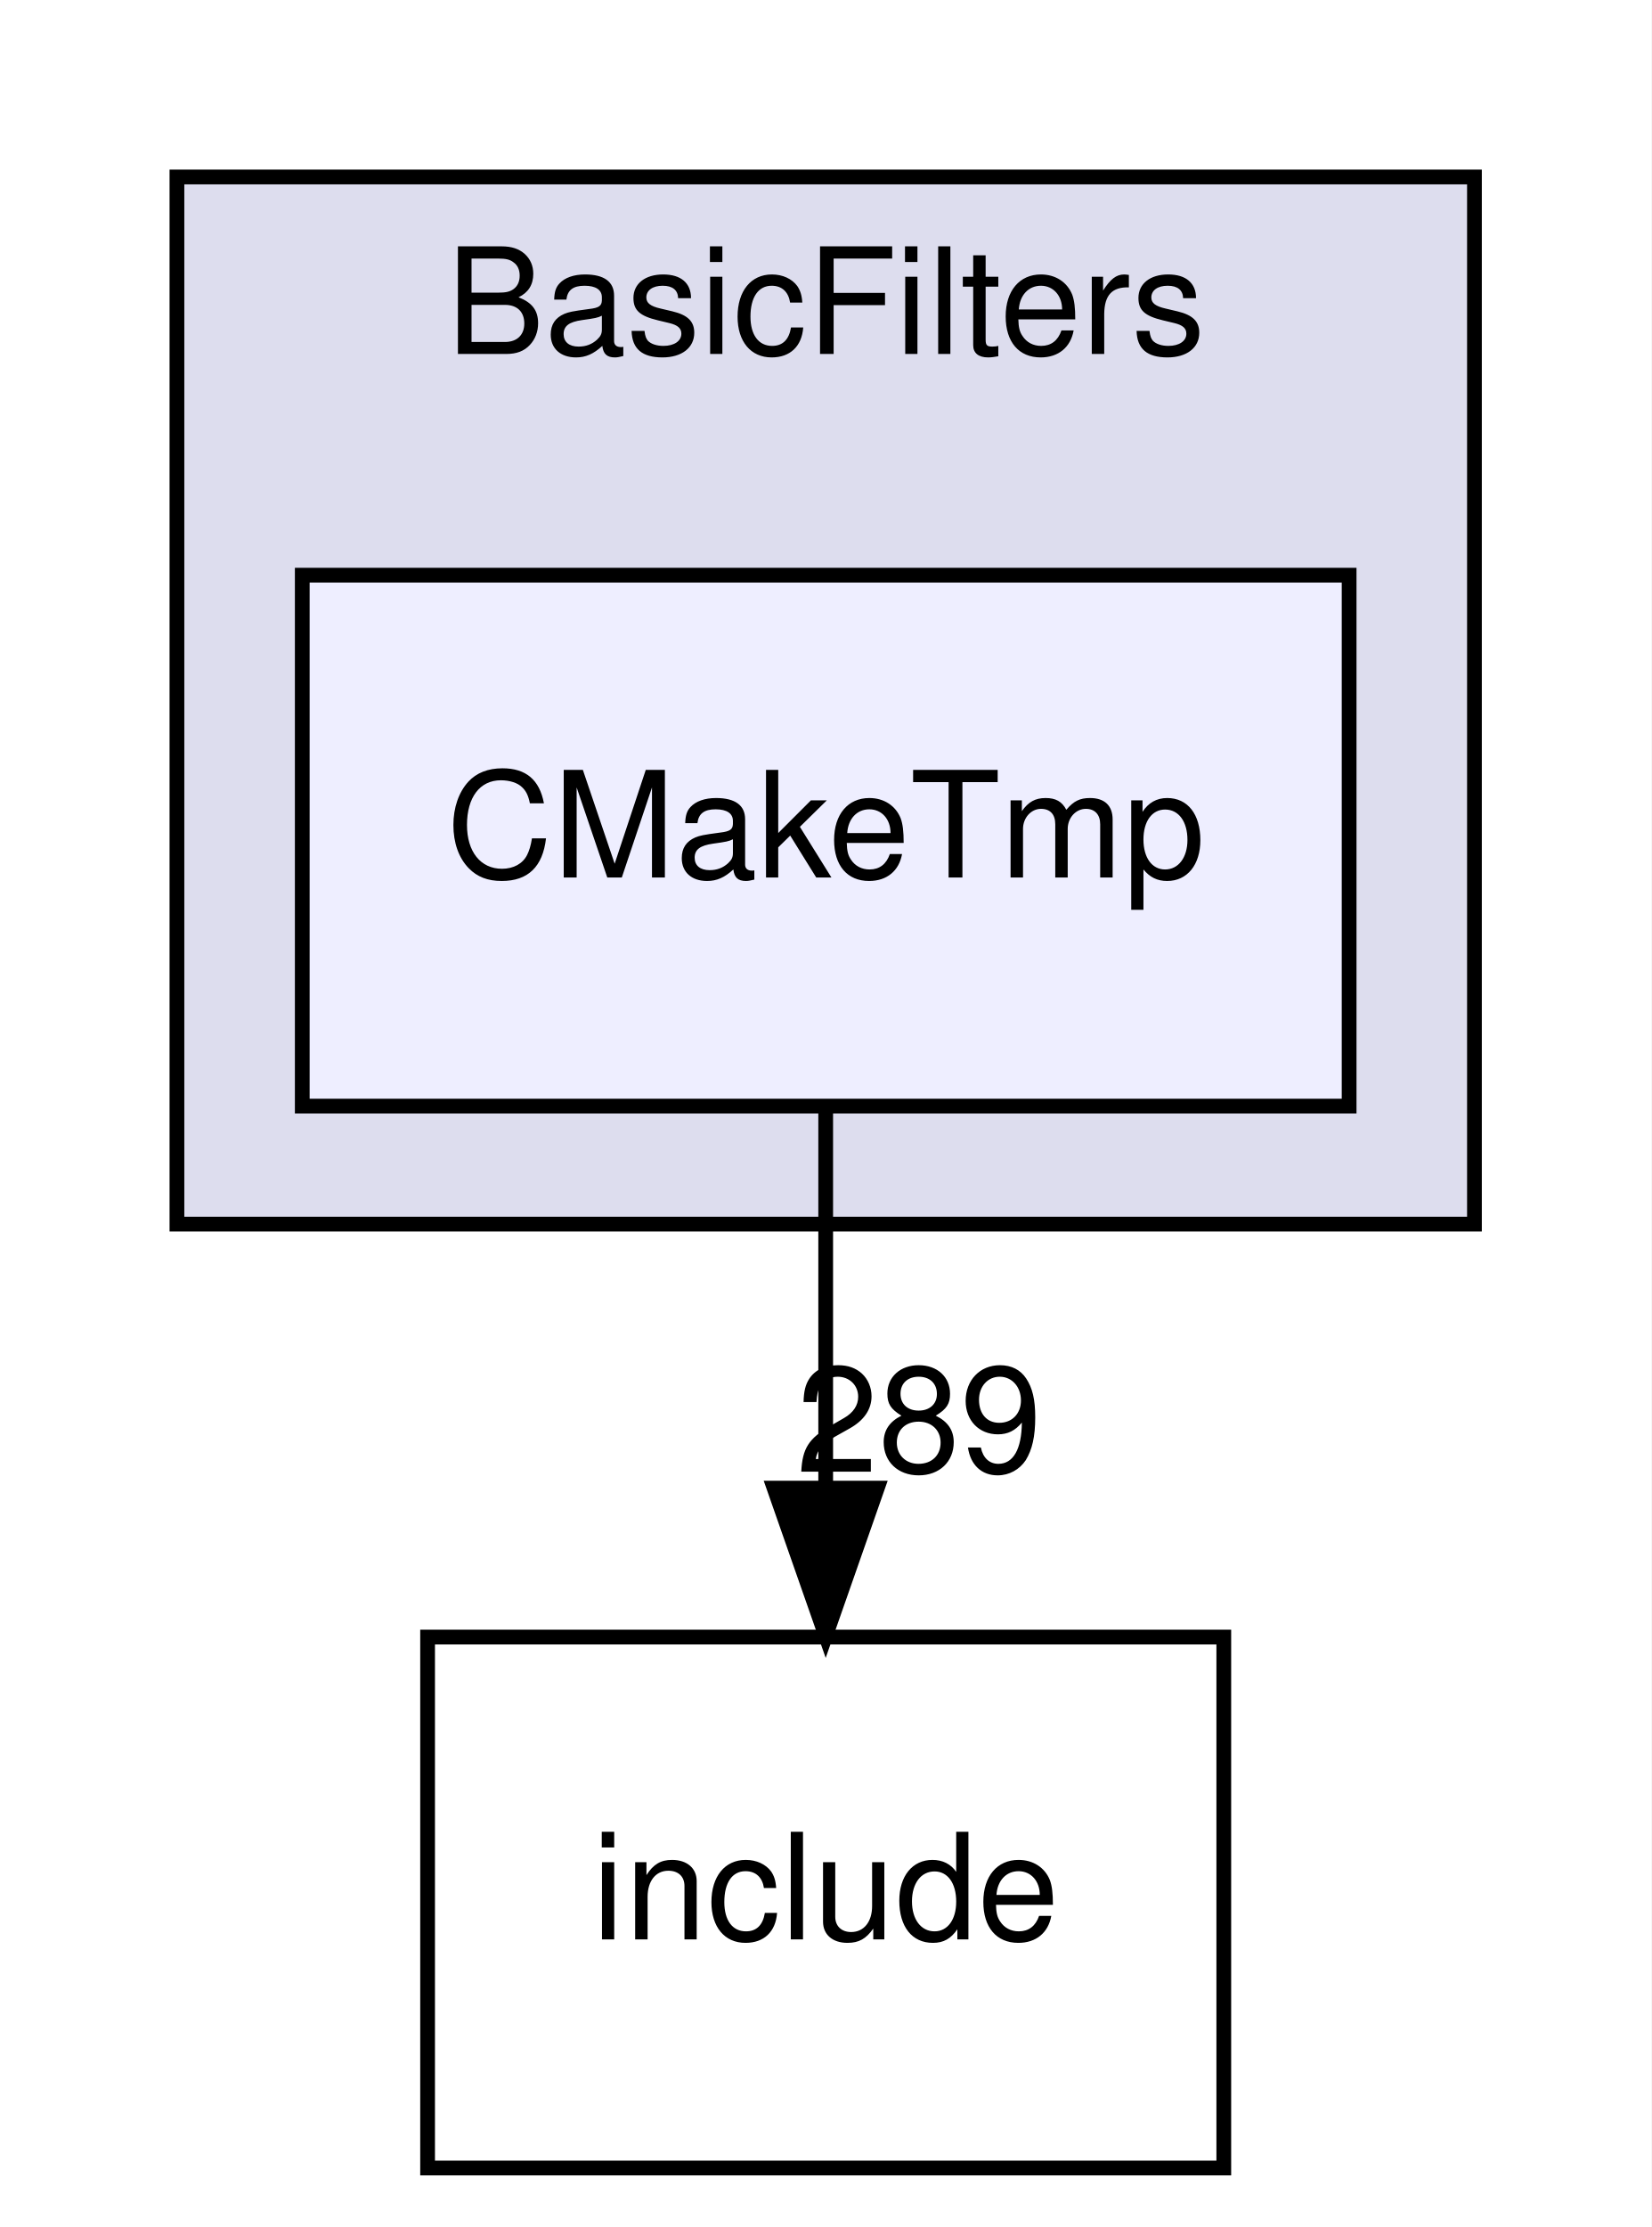
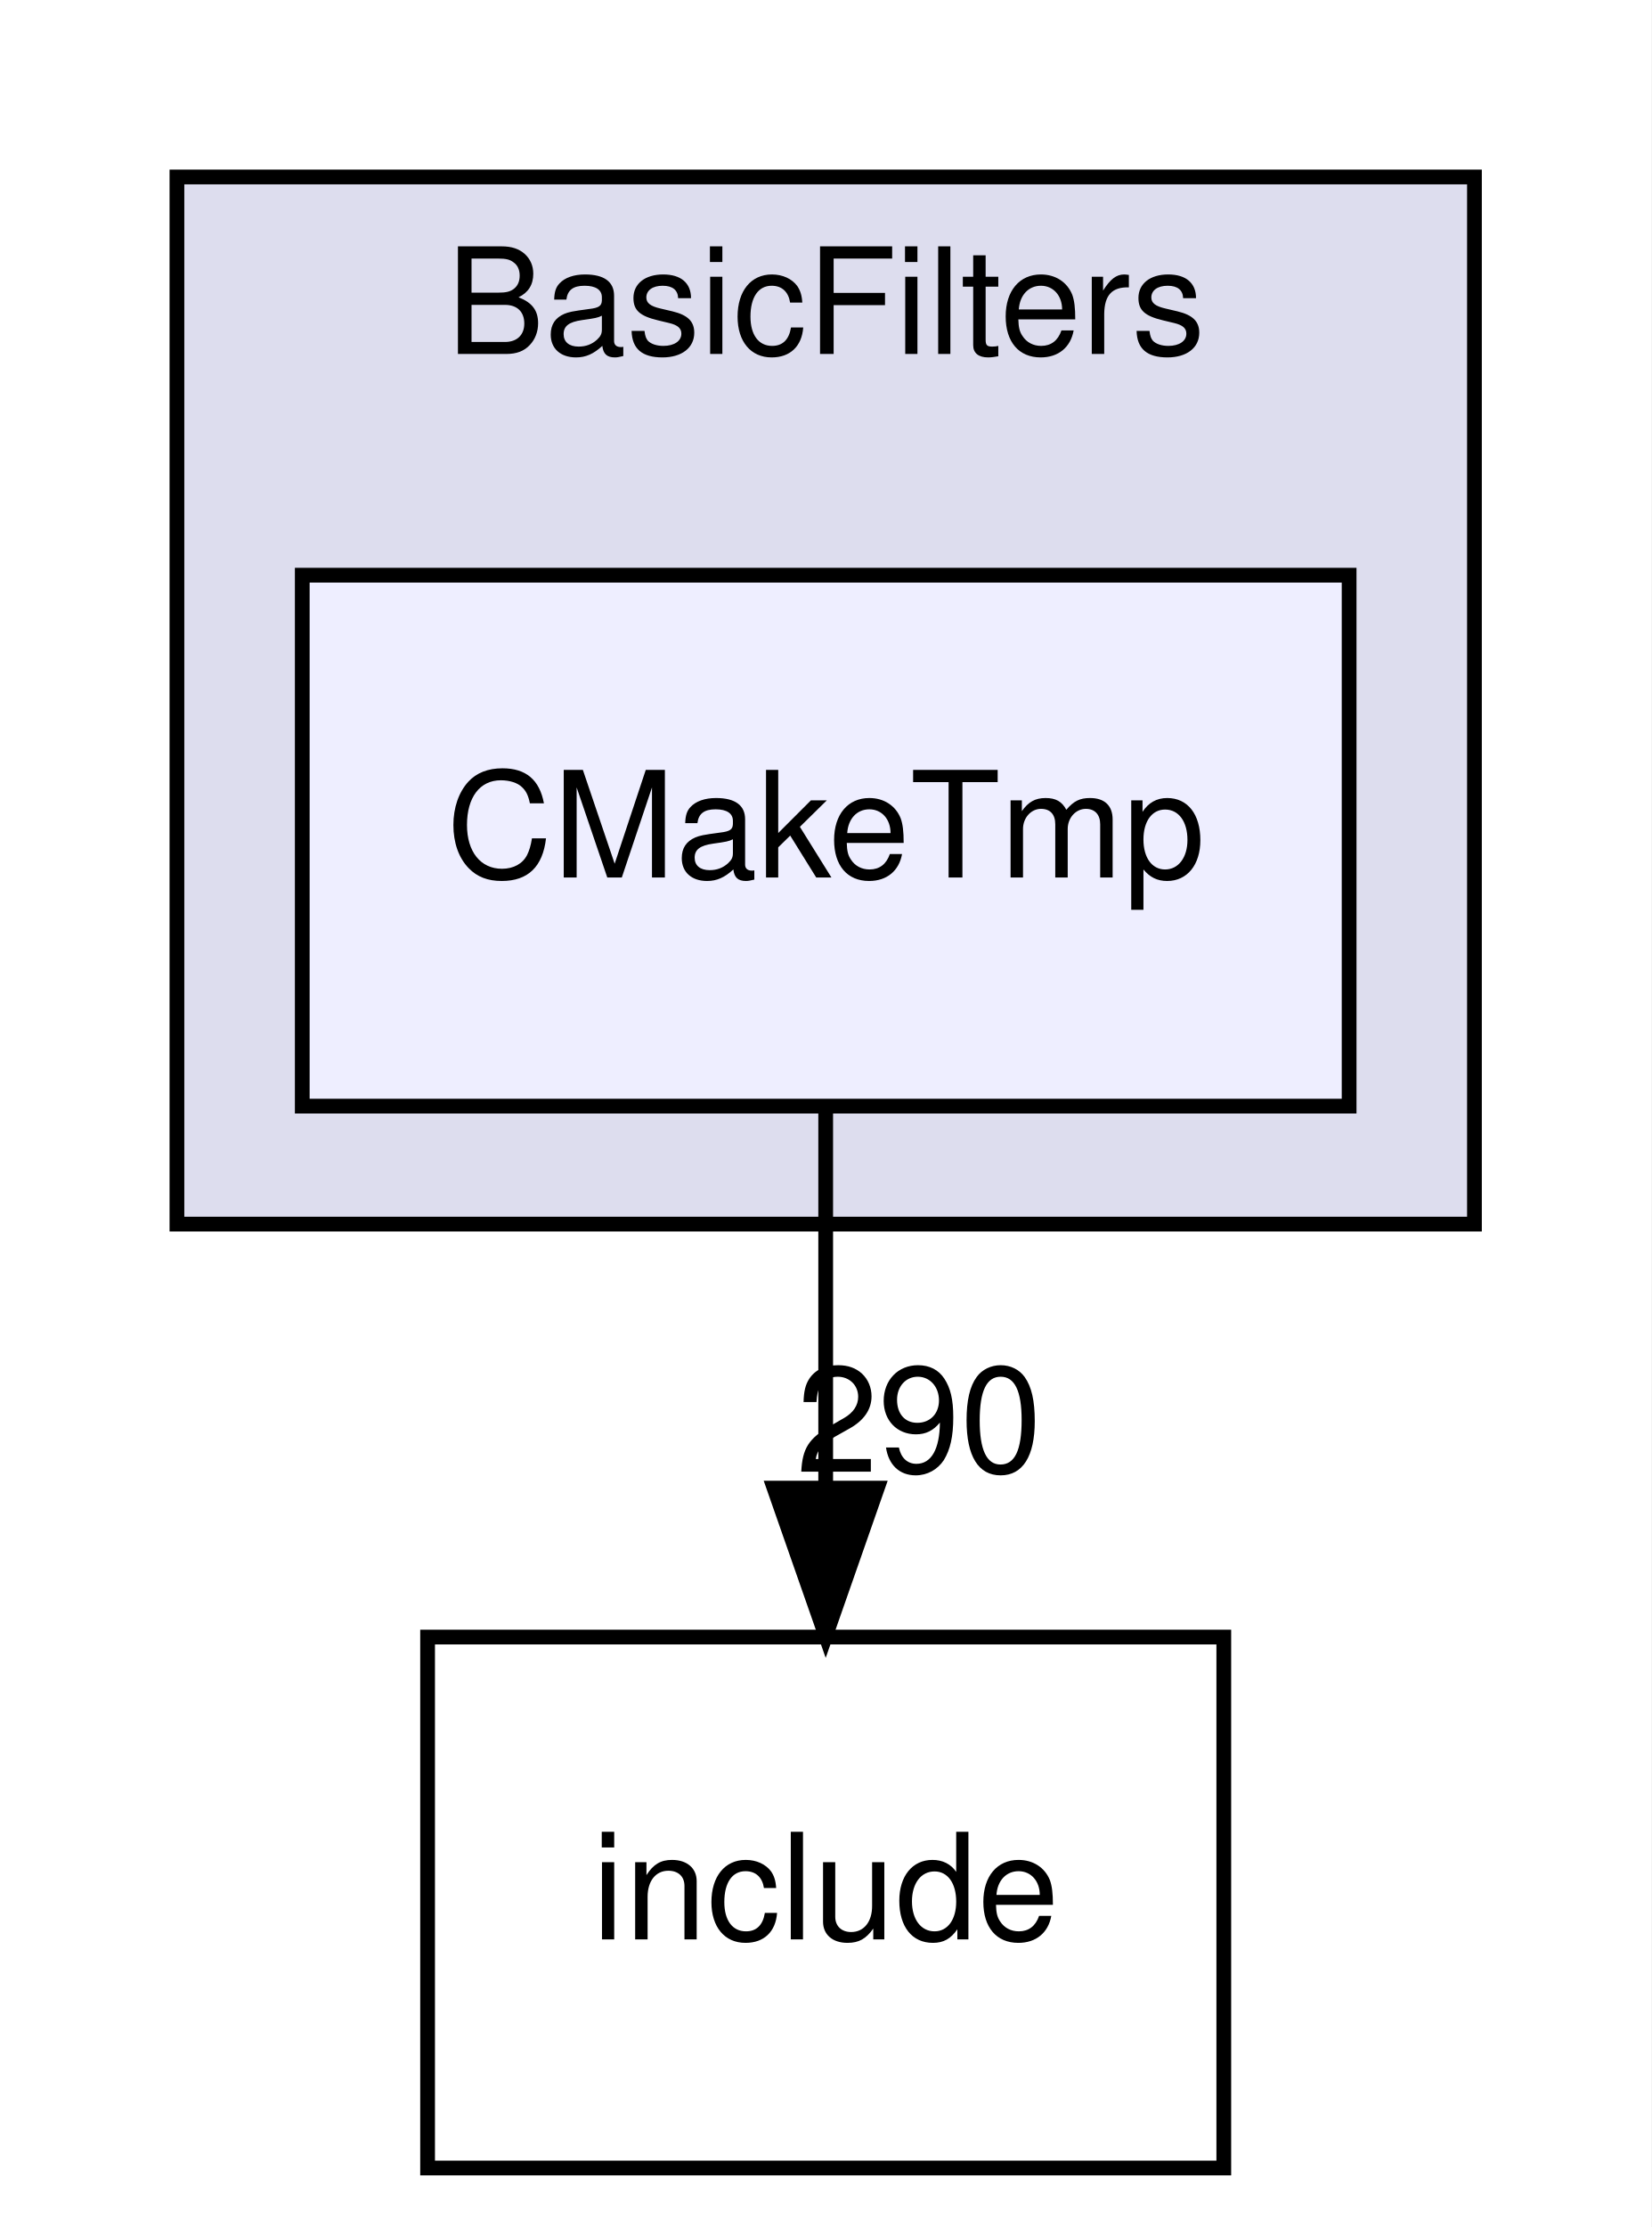
<svg xmlns="http://www.w3.org/2000/svg" xmlns:xlink="http://www.w3.org/1999/xlink" width="112pt" height="151pt" viewBox="0.00 0.00 112.00 151.00">
  <g id="graph0" class="graph" transform="scale(1 1) rotate(0) translate(4 147)">
    <polygon fill="white" stroke="transparent" points="-4,4 -4,-147 108,-147 108,4 -4,4" />
    <g id="clust1" class="cluster">
      <g id="a_clust1">
        <a xlink:href="dir_b21f75010e215c7b92162b53140844e6.html" target="_top" xlink:title="BasicFilters">
          <polygon fill="#ddddee" stroke="black" points="8,-64 8,-135 96,-135 96,-64 8,-64" />
          <text text-anchor="middle" x="52" y="-123" font-family="Helvetica,sans-Serif" font-size="10.00">BasicFilters</text>
        </a>
      </g>
    </g>
    <g id="node1" class="node">
      <g id="a_node1">
        <a xlink:href="dir_df2533eed1bb30fcde256245ed712422.html" target="_top" xlink:title="CMakeTmp">
          <polygon fill="#eeeeff" stroke="black" points="87.5,-108 16.5,-108 16.5,-72 87.5,-72 87.5,-108" />
          <text text-anchor="middle" x="52" y="-87.5" font-family="Helvetica,sans-Serif" font-size="10.00">CMakeTmp</text>
        </a>
      </g>
    </g>
    <g id="node2" class="node">
      <g id="a_node2">
        <a xlink:href="dir_ad7961c28a81bfe14ae4d4060867f6a1.html" target="_top" xlink:title="include">
          <polygon fill="none" stroke="black" points="79,-36 25,-36 25,0 79,0 79,-36" />
          <text text-anchor="middle" x="52" y="-15.5" font-family="Helvetica,sans-Serif" font-size="10.00">include</text>
        </a>
      </g>
    </g>
    <g id="edge1" class="edge">
      <path fill="none" stroke="black" d="M52,-71.7C52,-63.98 52,-54.71 52,-46.11" />
      <polygon fill="black" stroke="black" points="55.5,-46.1 52,-36.1 48.5,-46.1 55.5,-46.1" />
      <g id="a_edge1-headlabel">
-         <a xlink:href="dir_000015_000016.html" target="_top" xlink:title="289">
-           <text text-anchor="middle" x="58.34" y="-47.2" font-family="Helvetica,sans-Serif" font-size="10.00">289</text>
+         <a xlink:href="dir_000015_000016.html" target="_top" xlink:title="290">
+           <text text-anchor="middle" x="58.34" y="-47.2" font-family="Helvetica,sans-Serif" font-size="10.00">290</text>
        </a>
      </g>
    </g>
  </g>
</svg>
